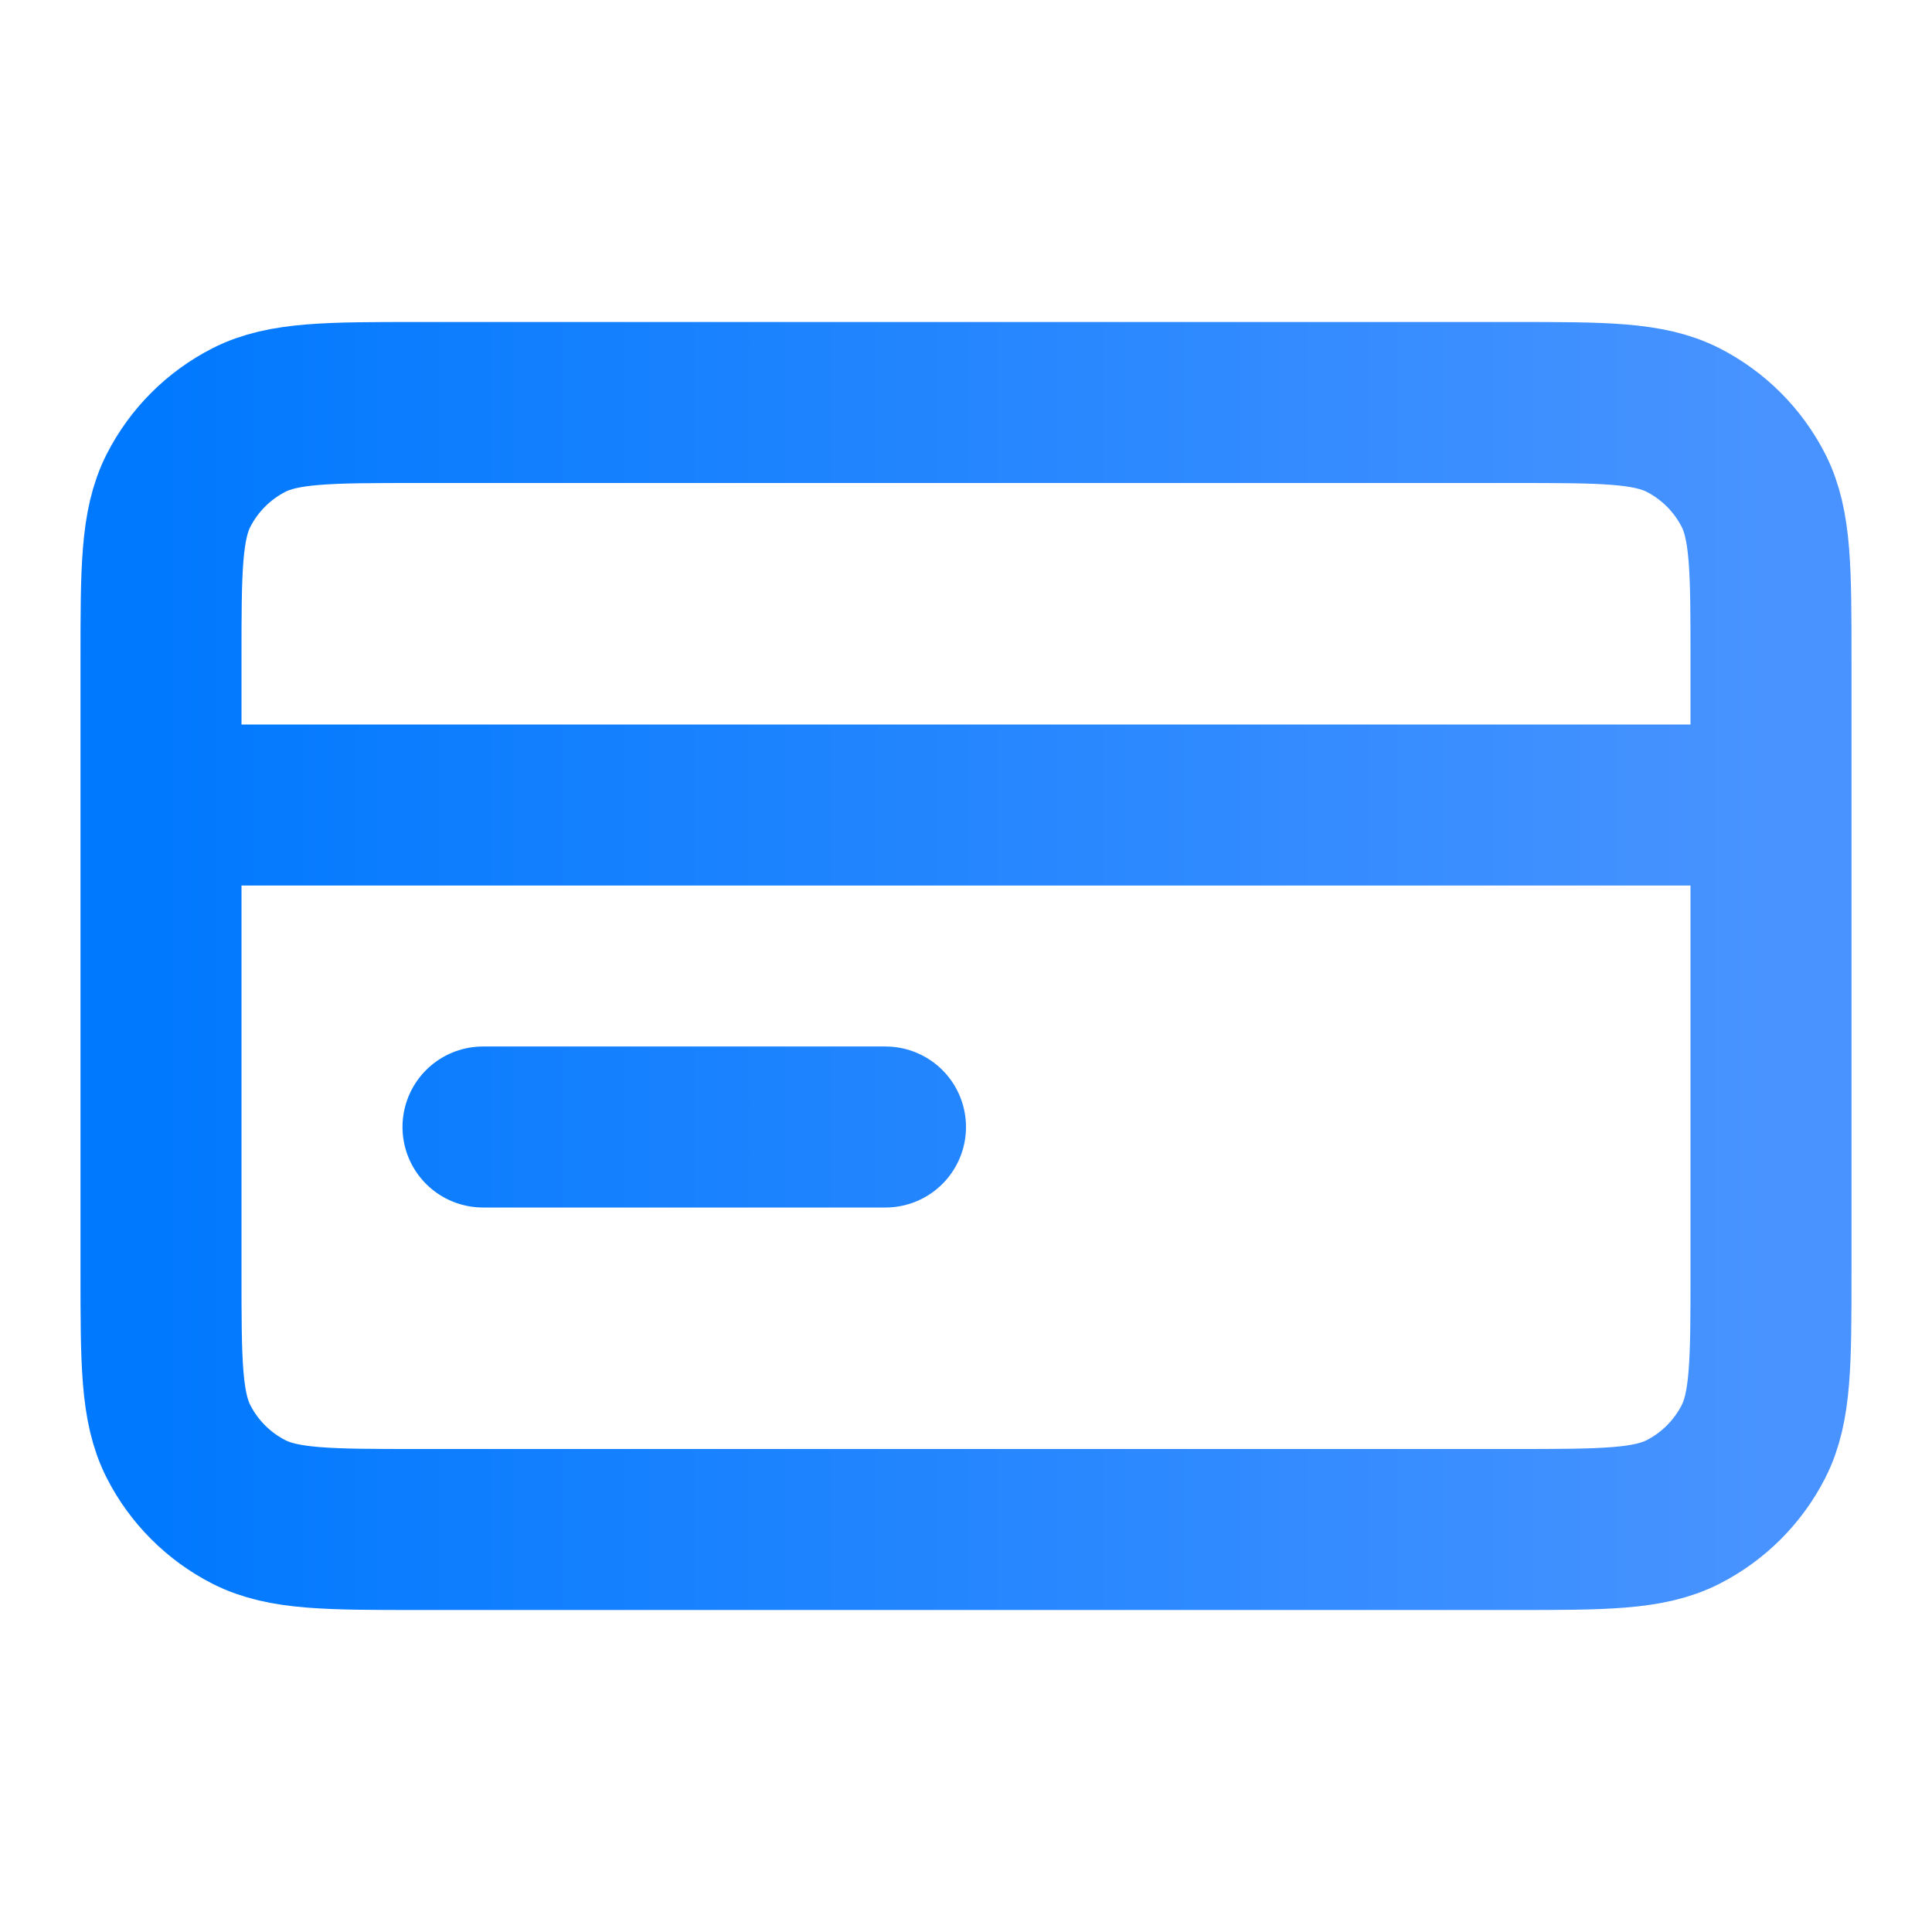
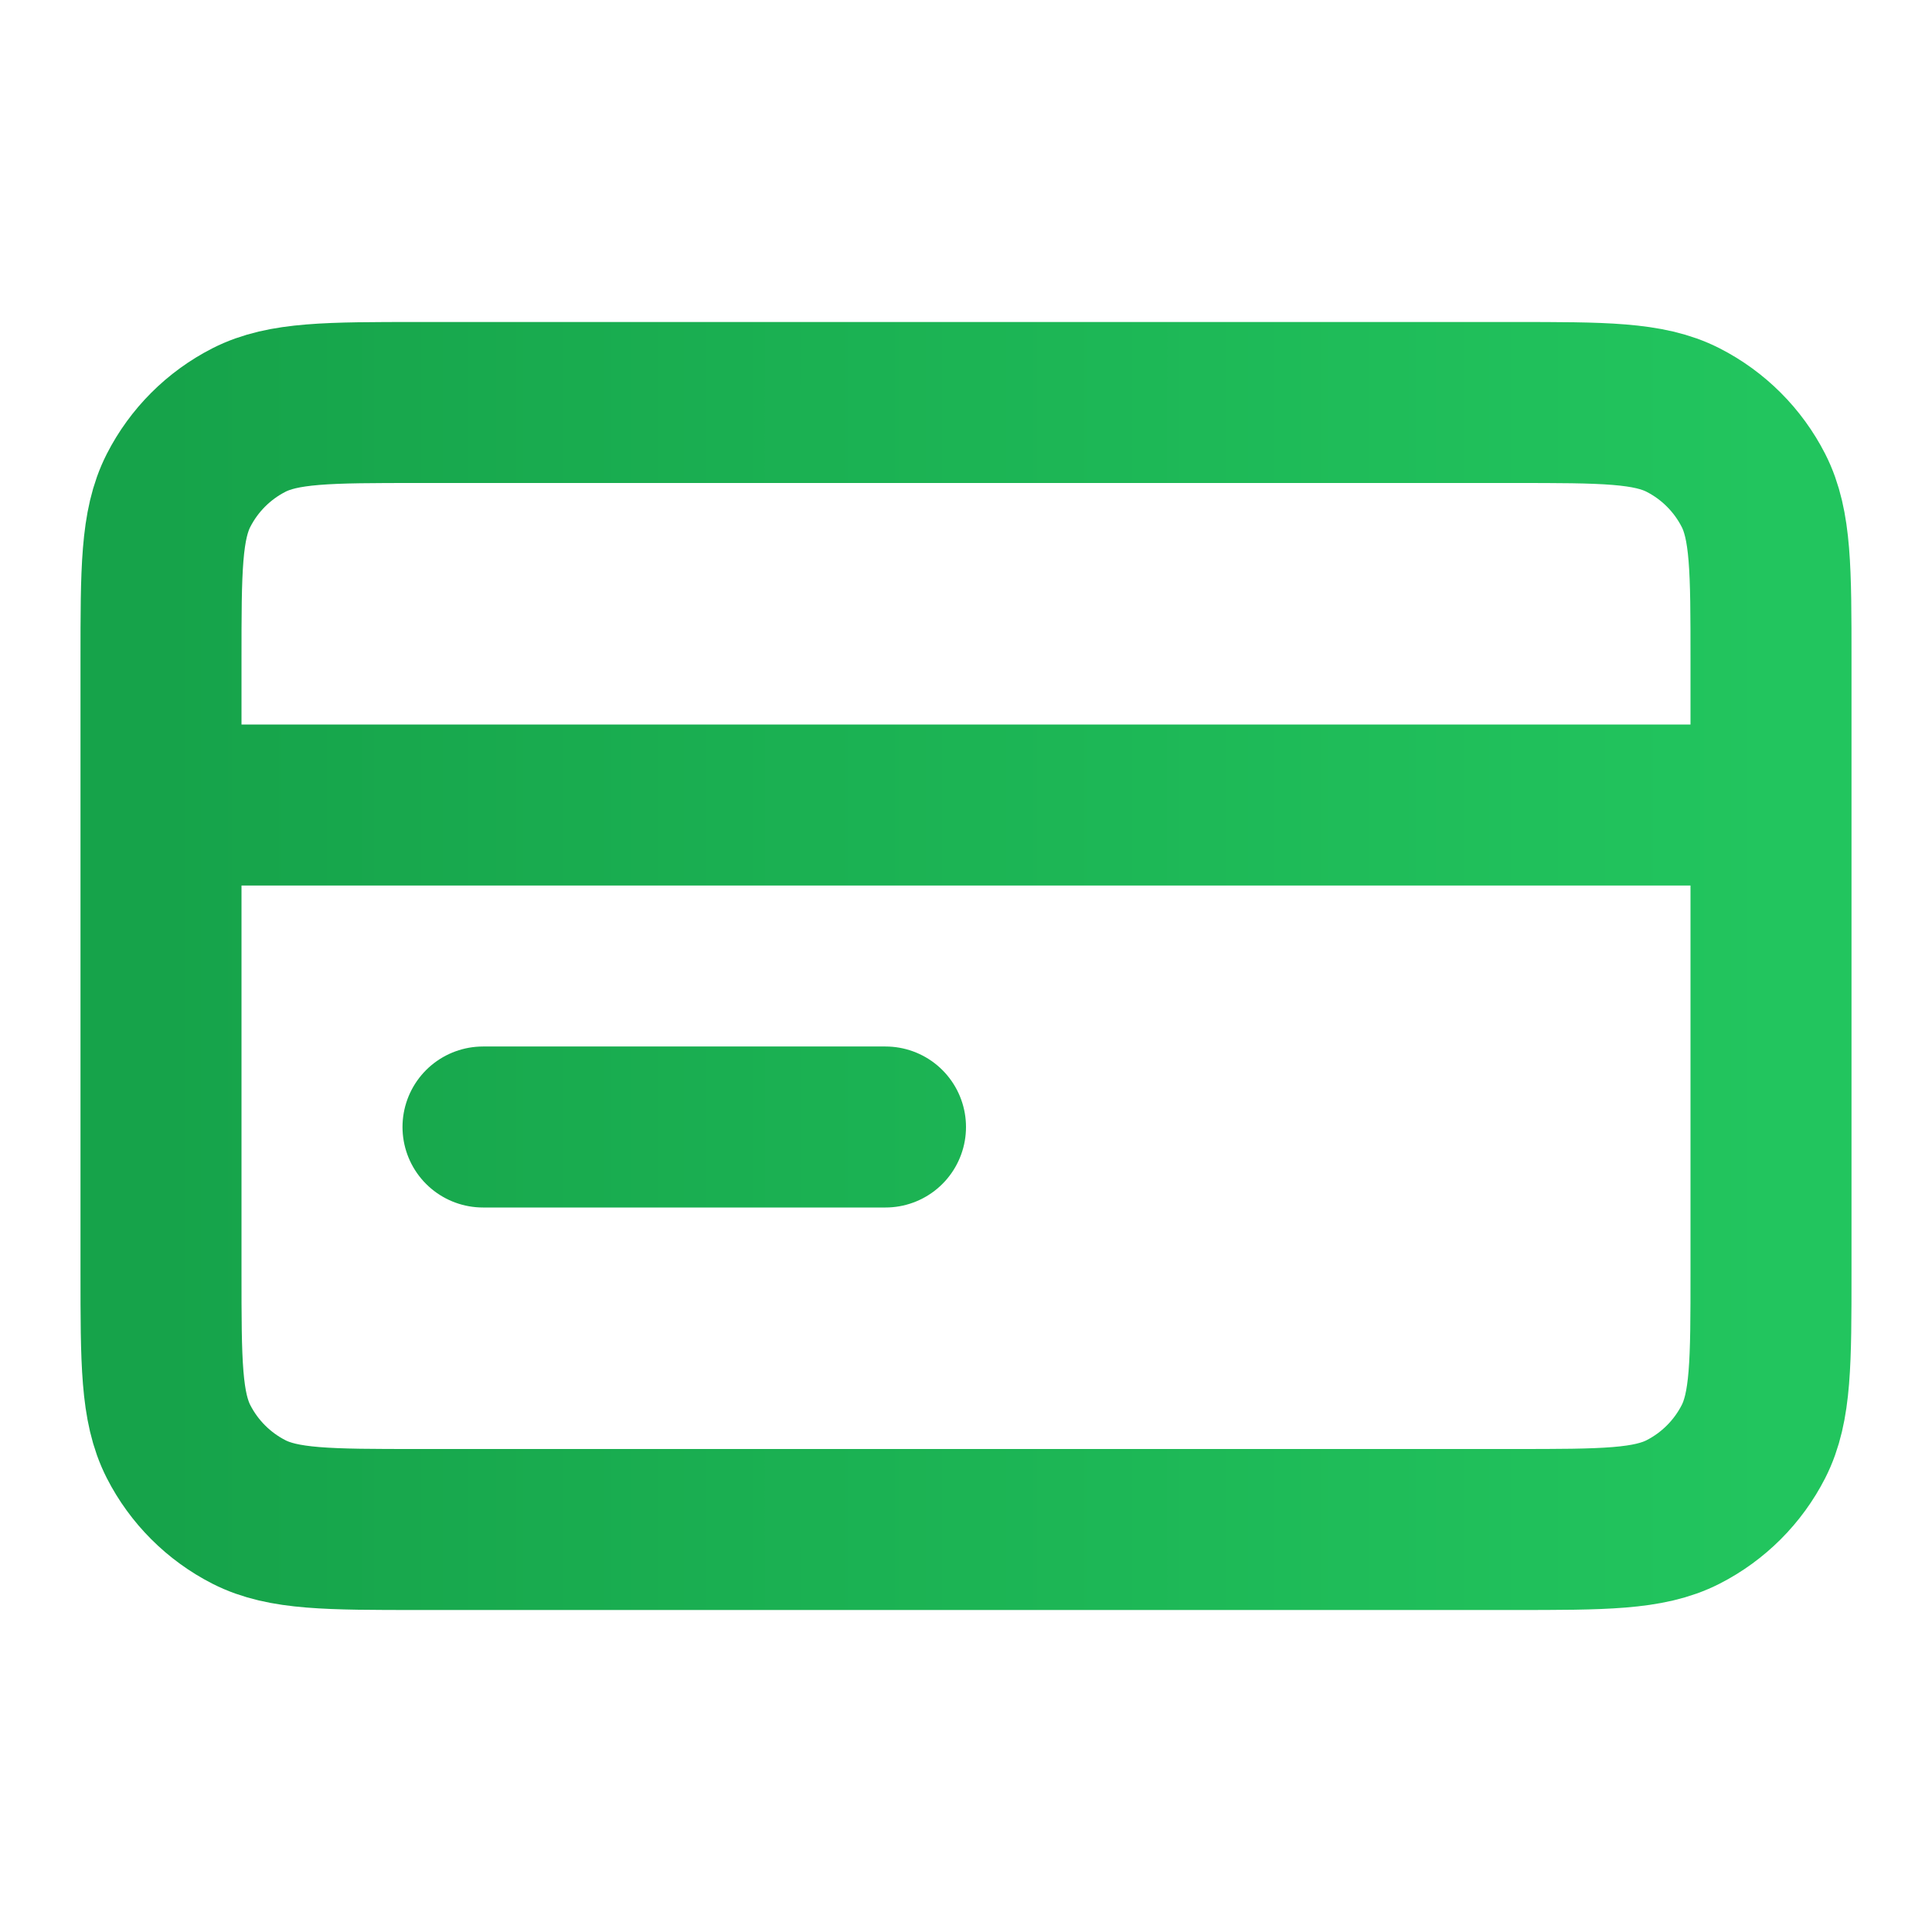
<svg xmlns="http://www.w3.org/2000/svg" width="24" height="24" viewBox="0 0 24 24" fill="none">
  <path d="M22 10H2M11 14H6M2 8.2L2 15.8C2 16.92 2 17.48 2.218 17.908C2.41 18.284 2.716 18.59 3.092 18.782C3.52 19 4.08 19 5.2 19L18.8 19C19.92 19 20.48 19 20.908 18.782C21.284 18.59 21.59 18.284 21.782 17.908C22 17.48 22 16.92 22 15.8V8.2C22 7.08 22 6.52 21.782 6.092C21.59 5.716 21.284 5.41 20.908 5.218C20.48 5 19.92 5 18.8 5L5.2 5C4.08 5 3.52 5 3.092 5.218C2.716 5.41 2.41 5.716 2.218 6.092C2 6.52 2 7.08 2 8.2Z" stroke="url(#paint0_linear_3886_771)" stroke-width="2" stroke-linecap="round" stroke-linejoin="round" />
  <defs>
    <linearGradient id="paint0_linear_3886_771" x1="2" y1="12" x2="22" y2="12" gradientUnits="userSpaceOnUse">
-       <stop stop-color="#0179FE" />
-       <stop offset="1" stop-color="#4893FF" />
+       <stop stop-color="#16A34A" />
+       <stop offset="1" stop-color="#22C55E" />
    </linearGradient>
  </defs>
</svg>
